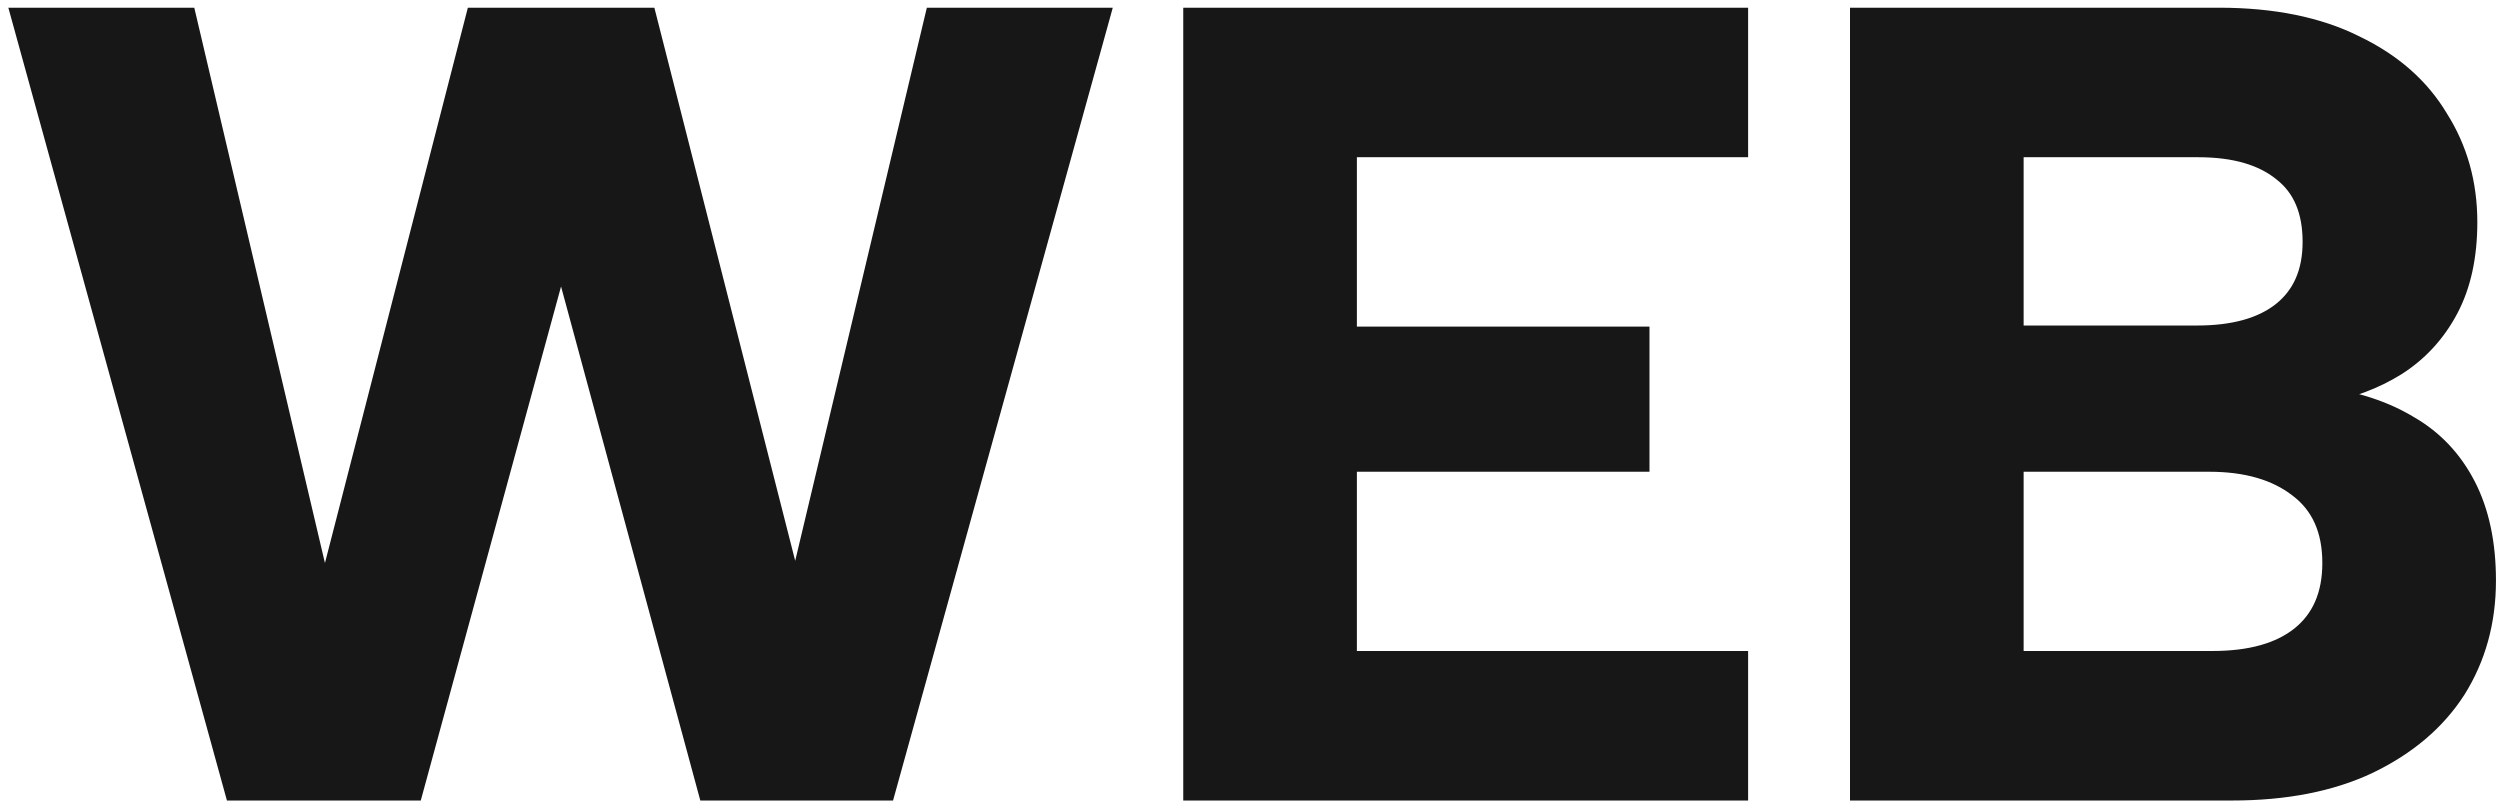
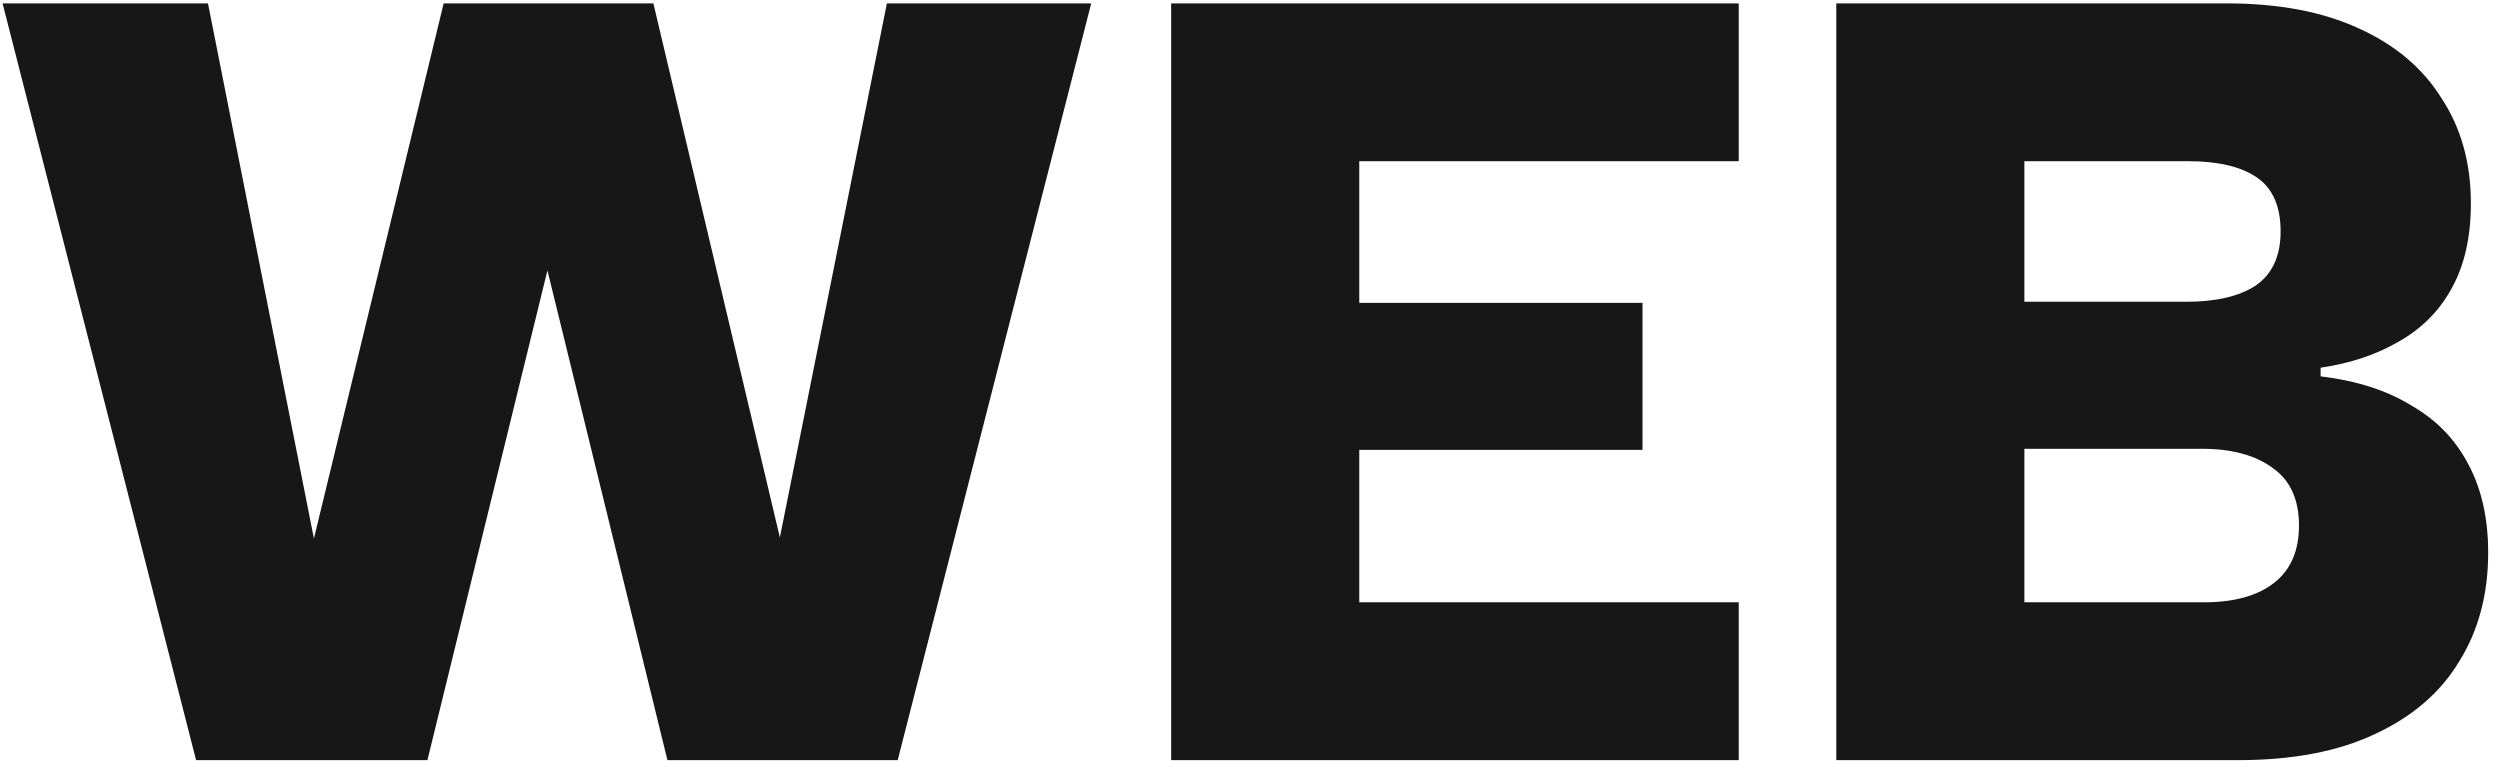
- <svg xmlns="http://www.w3.org/2000/svg" width="146" height="47" viewBox="0 0 146 47" fill="none">
-   <path d="M24 46H13.824L1.472 1.2H10.752L18.944 36.016L27.904 1.2H37.632L46.464 35.888L54.72 1.2H64L51.584 46H41.472L32.768 13.872L24 46ZM101.34 8.432H78.492V19.824H95.58V26.8H78.492V38.768H101.34V46H69.852V1.2H101.34V8.432ZM135.222 14.128C135.222 12.251 134.624 10.843 133.43 9.904C132.235 8.923 130.55 8.432 128.374 8.432H117.43V19.76H128.31C130.486 19.76 132.171 19.291 133.366 18.352C134.603 17.371 135.222 15.963 135.222 14.128ZM108.79 46V1.2H129.59C132.704 1.2 135.328 1.733 137.462 2.8C139.595 3.824 141.195 5.232 142.262 7.024C143.371 8.773 143.926 10.757 143.926 12.976C143.926 14.939 143.563 16.603 142.838 17.968C142.112 19.333 141.11 20.421 139.83 21.232C138.592 22 137.163 22.533 135.542 22.832V23.344C137.504 23.6 139.19 24.155 140.597 25.008C142.006 25.819 143.094 26.971 143.862 28.464C144.63 29.957 145.014 31.771 145.014 33.904C145.014 36.251 144.438 38.341 143.286 40.176C142.134 41.968 140.448 43.397 138.229 44.464C136.054 45.488 133.43 46 130.358 46H108.79ZM117.43 38.768H129.206C131.467 38.768 133.216 38.277 134.454 37.296C135.734 36.272 136.374 34.8 136.374 32.88C136.374 30.875 135.691 29.36 134.326 28.336C133.003 27.312 131.232 26.8 129.014 26.8H117.43V38.768Z" fill="#171717" />
-   <path d="M24 46V46.75H24.573L24.724 46.197L24 46ZM13.824 46L13.101 46.199L13.253 46.75H13.824V46ZM1.472 1.2V0.45H0.487L0.749 1.399L1.472 1.2ZM10.752 1.2L11.482 1.028L11.346 0.45H10.752V1.2ZM18.944 36.016L18.214 36.188L19.67 36.203L18.944 36.016ZM27.904 1.2V0.45H27.323L27.178 1.013L27.904 1.2ZM37.632 1.2L38.359 1.015L38.215 0.45H37.632V1.2ZM46.464 35.888L45.737 36.073L47.194 36.062L46.464 35.888ZM54.72 1.2V0.45H54.128L53.99 1.026L54.72 1.2ZM64 1.2L64.723 1.4L64.986 0.45H64V1.2ZM51.584 46V46.75H52.154L52.307 46.2L51.584 46ZM41.472 46L40.748 46.196L40.898 46.75H41.472V46ZM32.768 13.872L33.492 13.676L32.771 11.014L32.044 13.675L32.768 13.872ZM24 46V45.25H13.824V46V46.75H24V46ZM13.824 46L14.547 45.801L2.195 1.001L1.472 1.2L0.749 1.399L13.101 46.199L13.824 46ZM1.472 1.2V1.95H10.752V1.2V0.45H1.472V1.2ZM10.752 1.2L10.022 1.372L18.214 36.188L18.944 36.016L19.674 35.844L11.482 1.028L10.752 1.2ZM18.944 36.016L19.67 36.203L28.63 1.387L27.904 1.2L27.178 1.013L18.218 35.829L18.944 36.016ZM27.904 1.2V1.95H37.632V1.2V0.45H27.904V1.2ZM37.632 1.2L36.905 1.385L45.737 36.073L46.464 35.888L47.191 35.703L38.359 1.015L37.632 1.2ZM46.464 35.888L47.194 36.062L55.45 1.374L54.72 1.2L53.99 1.026L45.734 35.714L46.464 35.888ZM54.72 1.2V1.95H64V1.2V0.45H54.72V1.2ZM64 1.2L63.277 1L50.861 45.8L51.584 46L52.307 46.2L64.723 1.4L64 1.2ZM51.584 46V45.25H41.472V46V46.75H51.584V46ZM41.472 46L42.196 45.804L33.492 13.676L32.768 13.872L32.044 14.068L40.748 46.196L41.472 46ZM32.768 13.872L32.044 13.675L23.276 45.803L24 46L24.724 46.197L33.492 14.069L32.768 13.872ZM101.34 8.432V9.182H102.09V8.432H101.34ZM78.492 8.432V7.682H77.742V8.432H78.492ZM78.492 19.824H77.742V20.574H78.492V19.824ZM95.58 19.824H96.33V19.074H95.58V19.824ZM95.58 26.8V27.55H96.33V26.8H95.58ZM78.492 26.8V26.05H77.742V26.8H78.492ZM78.492 38.768H77.742V39.518H78.492V38.768ZM101.34 38.768H102.09V38.018H101.34V38.768ZM101.34 46V46.75H102.09V46H101.34ZM69.852 46H69.102V46.75H69.852V46ZM69.852 1.2V0.45H69.102V1.2H69.852ZM101.34 1.2H102.09V0.45H101.34V1.2ZM101.34 8.432V7.682H78.492V8.432V9.182H101.34V8.432ZM78.492 8.432H77.742V19.824H78.492H79.242V8.432H78.492ZM78.492 19.824V20.574H95.58V19.824V19.074H78.492V19.824ZM95.58 19.824H94.83V26.8H95.58H96.33V19.824H95.58ZM95.58 26.8V26.05H78.492V26.8V27.55H95.58V26.8ZM78.492 26.8H77.742V38.768H78.492H79.242V26.8H78.492ZM78.492 38.768V39.518H101.34V38.768V38.018H78.492V38.768ZM101.34 38.768H100.59V46H101.34H102.09V38.768H101.34ZM101.34 46V45.25H69.852V46V46.75H101.34V46ZM69.852 46H70.602V1.2H69.852H69.102V46H69.852ZM69.852 1.2V1.95H101.34V1.2V0.45H69.852V1.2ZM101.34 1.2H100.59V8.432H101.34H102.09V1.2H101.34ZM133.43 9.904L132.953 10.483L132.96 10.489L132.966 10.494L133.43 9.904ZM117.43 8.432V7.682H116.68V8.432H117.43ZM117.43 19.76H116.68V20.51H117.43V19.76ZM133.366 18.352L133.829 18.942L133.832 18.94L133.366 18.352ZM108.79 46H108.04V46.75H108.79V46ZM108.79 1.2V0.45H108.04V1.2H108.79ZM137.462 2.8L137.126 3.471L137.137 3.476L137.462 2.8ZM142.262 7.024L141.617 7.408L141.622 7.417L141.628 7.426L142.262 7.024ZM139.83 21.232L140.225 21.869L140.231 21.866L139.83 21.232ZM135.542 22.832L135.406 22.094L134.792 22.207V22.832H135.542ZM135.542 23.344H134.792V24.003L135.444 24.088L135.542 23.344ZM140.597 25.008L140.209 25.649L140.216 25.654L140.223 25.658L140.597 25.008ZM143.862 28.464L144.528 28.121L144.528 28.121L143.862 28.464ZM143.286 40.176L143.916 40.582L143.921 40.575L143.286 40.176ZM138.229 44.464L138.549 45.143L138.554 45.14L138.229 44.464ZM117.43 38.768H116.68V39.518H117.43V38.768ZM134.454 37.296L134.92 37.884L134.922 37.882L134.454 37.296ZM134.326 28.336L133.866 28.929L133.876 28.936L134.326 28.336ZM117.43 26.8V26.05H116.68V26.8H117.43ZM135.222 14.128H135.972C135.972 12.08 135.311 10.428 133.893 9.314L133.43 9.904L132.966 10.494C133.937 11.257 134.472 12.421 134.472 14.128H135.222ZM133.43 9.904L133.906 9.324C132.531 8.196 130.653 7.682 128.374 7.682V8.432V9.182C130.446 9.182 131.938 9.65 132.953 10.483L133.43 9.904ZM128.374 8.432V7.682H117.43V8.432V9.182H128.374V8.432ZM117.43 8.432H116.68V19.76H117.43H118.18V8.432H117.43ZM117.43 19.76V20.51H128.31V19.76V19.01H117.43V19.76ZM128.31 19.76V20.51C130.583 20.51 132.456 20.021 133.829 18.942L133.366 18.352L132.902 17.762C131.886 18.561 130.388 19.01 128.31 19.01V19.76ZM133.366 18.352L133.832 18.94C135.279 17.792 135.972 16.15 135.972 14.128H135.222H134.472C134.472 15.775 133.927 16.949 132.899 17.764L133.366 18.352ZM108.79 46H109.54V1.2H108.79H108.04V46H108.79ZM108.79 1.2V1.95H129.59V1.2V0.45H108.79V1.2ZM129.59 1.2V1.95C132.622 1.95 135.124 2.47 137.126 3.471L137.462 2.8L137.797 2.129C135.533 0.997 132.786 0.45 129.59 0.45V1.2ZM137.462 2.8L137.137 3.476C139.156 4.445 140.636 5.759 141.617 7.408L142.262 7.024L142.906 6.64C141.754 4.705 140.034 3.203 137.786 2.124L137.462 2.8ZM142.262 7.024L141.628 7.426C142.656 9.046 143.176 10.889 143.176 12.976H143.926H144.676C144.676 10.626 144.086 8.5 142.895 6.622L142.262 7.024ZM143.926 12.976H143.176C143.176 14.848 142.829 16.384 142.175 17.616L142.838 17.968L143.5 18.32C144.296 16.821 144.676 15.029 144.676 12.976H143.926ZM142.838 17.968L142.175 17.616C141.51 18.869 140.596 19.859 139.428 20.598L139.83 21.232L140.231 21.866C141.623 20.984 142.715 19.798 143.5 18.32L142.838 17.968ZM139.83 21.232L139.434 20.595C138.286 21.307 136.947 21.811 135.406 22.094L135.542 22.832L135.677 23.57C137.379 23.256 138.898 22.693 140.225 21.869L139.83 21.232ZM135.542 22.832H134.792V23.344H135.542H136.292V22.832H135.542ZM135.542 23.344L135.444 24.088C137.324 24.333 138.906 24.86 140.209 25.649L140.597 25.008L140.986 24.367C139.473 23.45 137.684 22.867 135.639 22.6L135.542 23.344ZM140.597 25.008L140.223 25.658C141.502 26.394 142.49 27.438 143.195 28.807L143.862 28.464L144.528 28.121C143.697 26.504 142.509 25.243 140.972 24.358L140.597 25.008ZM143.862 28.464L143.195 28.807C143.895 30.169 144.264 31.859 144.264 33.904H145.014H145.764C145.764 31.683 145.364 29.745 144.528 28.121L143.862 28.464ZM145.014 33.904H144.264C144.264 36.122 143.721 38.072 142.65 39.777L143.286 40.176L143.921 40.575C145.154 38.611 145.764 36.38 145.764 33.904H145.014ZM143.286 40.176L142.655 39.77C141.589 41.429 140.018 42.772 137.905 43.788L138.229 44.464L138.554 45.14C140.878 44.023 142.678 42.507 143.916 40.582L143.286 40.176ZM138.229 44.464L137.91 43.785C135.858 44.751 133.349 45.25 130.358 45.25V46V46.75C133.51 46.75 136.249 46.225 138.549 45.143L138.229 44.464ZM130.358 46V45.25H108.79V46V46.75H130.358V46ZM117.43 38.768V39.518H129.206V38.768V38.018H117.43V38.768ZM129.206 38.768V39.518C131.565 39.518 133.503 39.007 134.92 37.884L134.454 37.296L133.987 36.708C132.929 37.547 131.369 38.018 129.206 38.018V38.768ZM134.454 37.296L134.922 37.882C136.411 36.69 137.124 34.984 137.124 32.88H136.374H135.624C135.624 34.616 135.056 35.854 133.985 36.71L134.454 37.296ZM136.374 32.88H137.124C137.124 30.685 136.364 28.927 134.776 27.736L134.326 28.336L133.876 28.936C135.017 29.793 135.624 31.064 135.624 32.88H136.374ZM134.326 28.336L134.785 27.743C133.293 26.588 131.344 26.05 129.014 26.05V26.8V27.55C131.12 27.55 132.712 28.036 133.866 28.929L134.326 28.336ZM129.014 26.8V26.05H117.43V26.8V27.55H129.014V26.8ZM117.43 26.8H116.68V38.768H117.43H118.18V26.8H117.43Z" fill="#171717" />
+ <svg xmlns="http://www.w3.org/2000/svg" width="148" height="45" viewBox="0 0 148 45" fill="none">
+   <path d="M25.304 45H11.608L0.152 0.2H12.312L18.584 31.88L26.264 0.2H38.68L46.168 31.816L52.504 0.2H64.6L53.144 45H39.512L32.408 16.008L25.304 45ZM102.933 9.544H80.469V17.928H97.237V26.632H80.469V35.656H102.933V45H69.332V0.2H102.933V9.544ZM135.012 13.704C135.012 12.211 134.542 11.144 133.604 10.504C132.665 9.864 131.321 9.544 129.572 9.544H119.844V17.864H129.444C131.193 17.864 132.558 17.544 133.54 16.904C134.521 16.221 135.012 15.155 135.012 13.704ZM108.708 45V0.2H131.812C134.884 0.2 137.486 0.691 139.62 1.672C141.796 2.653 143.438 4.04 144.548 5.832C145.7 7.581 146.276 9.651 146.276 12.04C146.276 14.045 145.892 15.731 145.124 17.096C144.398 18.419 143.353 19.464 141.988 20.232C140.665 21 139.129 21.512 137.38 21.768V22.28C139.513 22.536 141.305 23.112 142.756 24.008C144.249 24.861 145.38 26.035 146.148 27.528C146.916 28.979 147.3 30.707 147.3 32.712C147.3 35.187 146.724 37.341 145.572 39.176C144.462 41.011 142.798 42.44 140.58 43.464C138.404 44.488 135.716 45 132.516 45H108.708ZM119.844 35.656H130.468C132.26 35.656 133.646 35.272 134.628 34.504C135.609 33.736 136.1 32.605 136.1 31.112C136.1 29.576 135.588 28.445 134.564 27.72C133.54 26.952 132.132 26.568 130.34 26.568H119.844V35.656Z" fill="#171717" />
</svg>
